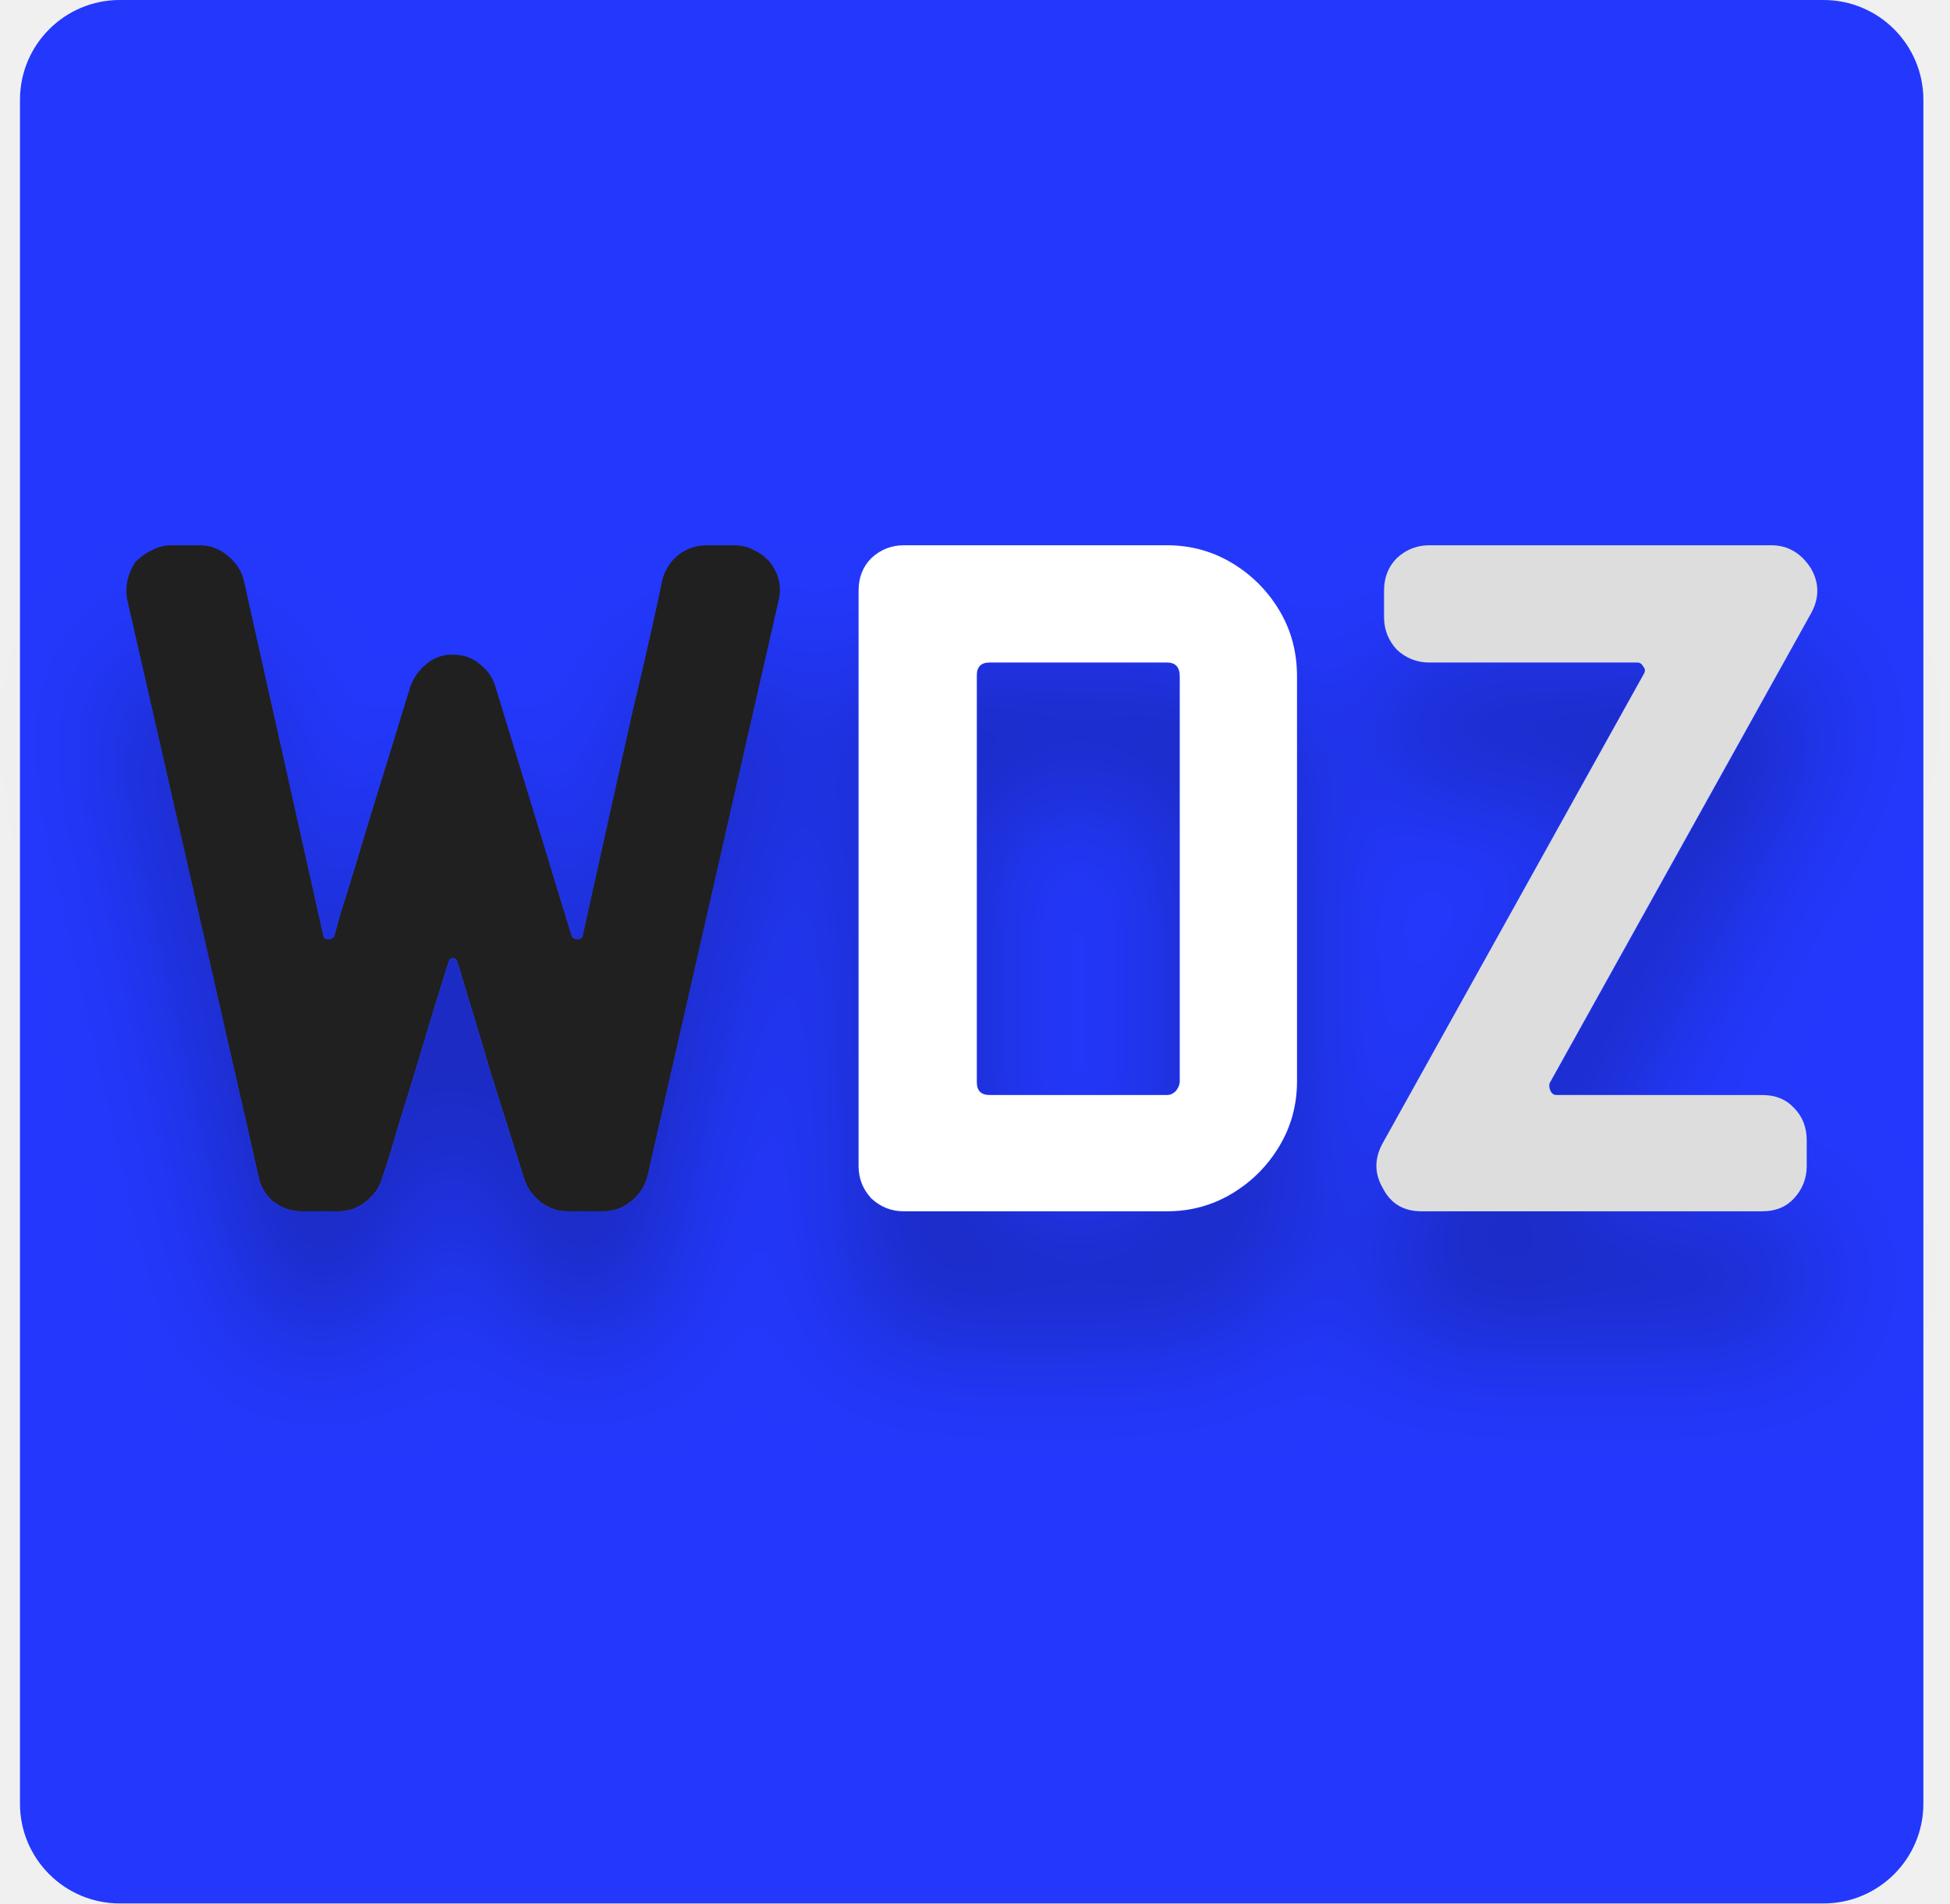
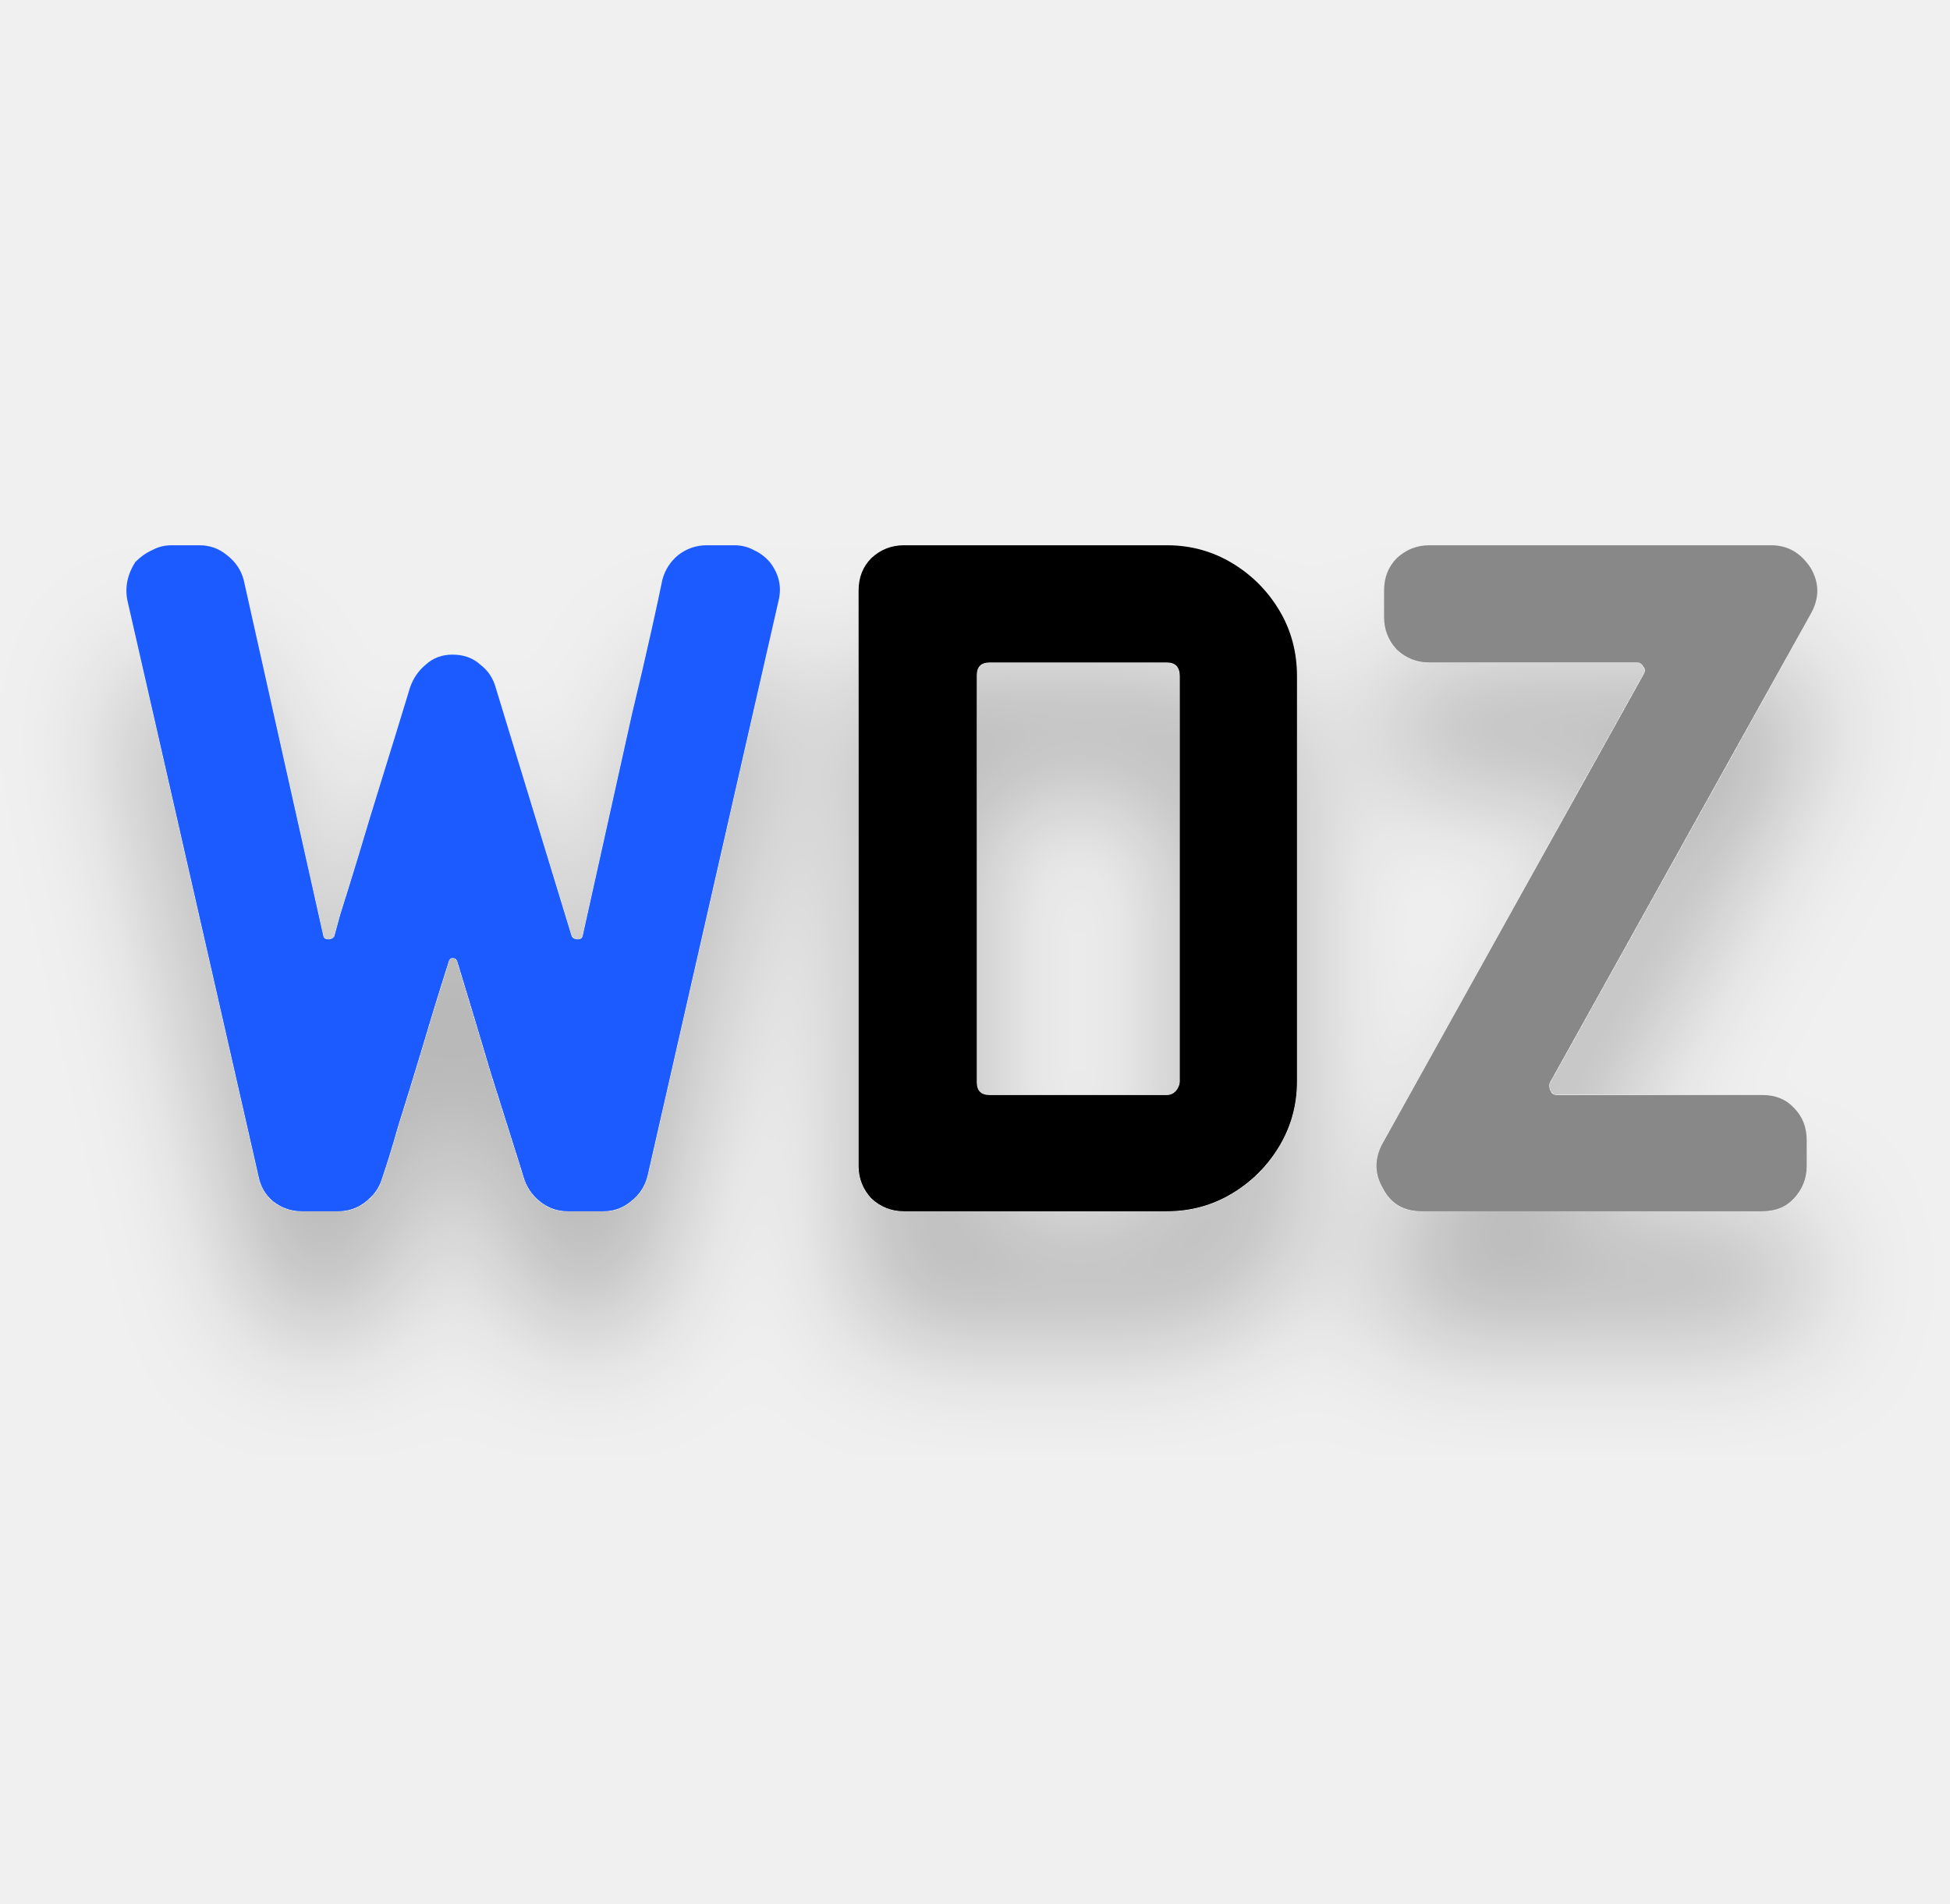
<svg xmlns="http://www.w3.org/2000/svg" width="293" height="286" viewBox="0 0 293 286" fill="none">
-   <rect x="3" width="286" height="286" rx="15" fill="#2338FC" />
-   <g filter="url(#filter0_d_960_1757)">
-     <path d="M116.993 90.219L97.305 176.671C96.91 178.25 96.071 179.533 94.788 180.52C93.604 181.507 92.222 182 90.643 182H85.314C83.833 182 82.501 181.556 81.317 180.668C80.133 179.779 79.294 178.645 78.8 177.263L78.208 175.338C76.925 171.292 75.445 166.605 73.767 161.275C72.188 155.946 70.51 150.37 68.734 144.547C68.635 144.153 68.389 143.955 67.994 143.955C67.698 143.955 67.5 144.153 67.402 144.547C66.02 148.89 64.688 153.232 63.405 157.574C62.122 161.818 60.938 165.667 59.852 169.121C58.865 172.575 58.026 175.289 57.335 177.263C56.941 178.546 56.102 179.681 54.819 180.668C53.635 181.556 52.302 182 50.822 182H45.345C43.766 182 42.335 181.507 41.052 180.52C39.867 179.533 39.127 178.25 38.831 176.671L19.143 90.219C18.748 88.245 19.143 86.321 20.327 84.446C21.116 83.656 21.955 83.064 22.844 82.669C23.732 82.176 24.719 81.929 25.804 81.929H29.949C31.528 81.929 32.91 82.423 34.094 83.41C35.377 84.397 36.216 85.63 36.611 87.11L48.601 140.699C48.7 140.995 48.947 141.143 49.342 141.143C49.736 141.143 50.032 140.995 50.23 140.699C50.23 140.699 50.526 139.613 51.118 137.442C51.809 135.271 52.697 132.409 53.783 128.856C54.868 125.204 56.102 121.158 57.483 116.717C58.865 112.276 60.247 107.786 61.628 103.246C62.122 101.864 62.911 100.73 63.997 99.841C65.082 98.855 66.415 98.361 67.994 98.361C69.671 98.361 71.053 98.855 72.139 99.841C73.323 100.73 74.112 101.914 74.507 103.394L85.906 140.699C86.103 140.995 86.399 141.143 86.794 141.143C87.189 141.143 87.436 140.995 87.534 140.699C88.817 134.876 90.1 129.103 91.383 123.379C92.666 117.655 93.85 112.326 94.936 107.391C96.12 102.457 97.107 98.213 97.897 94.66C98.686 91.107 99.229 88.591 99.525 87.11C99.92 85.63 100.709 84.397 101.894 83.41C103.176 82.423 104.607 81.929 106.186 81.929H110.331C111.417 81.929 112.404 82.176 113.292 82.669C114.18 83.064 114.97 83.656 115.661 84.446C117.042 86.222 117.486 88.147 116.993 90.219Z" fill="#202020" />
-     <path d="M194.883 162.46C194.883 166.012 193.995 169.269 192.218 172.23C190.442 175.19 188.073 177.559 185.113 179.335C182.152 181.112 178.895 182 175.342 182H135.817C133.942 182 132.314 181.359 130.932 180.076C129.649 178.694 129.008 177.066 129.008 175.19V88.739C129.008 86.765 129.649 85.137 130.932 83.854C132.314 82.571 133.942 81.929 135.817 81.929H175.342C178.895 81.929 182.152 82.817 185.113 84.594C188.073 86.37 190.442 88.739 192.218 91.7C193.995 94.66 194.883 97.966 194.883 101.618V162.46ZM177.267 162.46V101.618C177.267 100.236 176.625 99.545 175.342 99.545H148.696C147.413 99.545 146.772 100.187 146.772 101.47V162.608C146.772 163.891 147.413 164.532 148.696 164.532H175.342C175.836 164.532 176.28 164.335 176.675 163.94C177.07 163.446 177.267 162.953 177.267 162.46Z" fill="white" />
-     <path d="M272.211 91.996L232.834 162.756C232.735 163.15 232.785 163.545 232.982 163.94C233.179 164.335 233.475 164.532 233.87 164.532H264.809C266.783 164.532 268.362 165.174 269.546 166.456C270.829 167.739 271.471 169.368 271.471 171.342V175.19C271.471 177.066 270.829 178.694 269.546 180.076C268.362 181.359 266.783 182 264.809 182H213.589C210.925 182 209 180.865 207.816 178.595C206.533 176.424 206.484 174.204 207.668 171.934L247.045 101.174C247.242 100.779 247.193 100.433 246.897 100.137C246.7 99.743 246.404 99.545 246.009 99.545H214.774C212.899 99.545 211.27 98.904 209.889 97.621C208.606 96.239 207.964 94.611 207.964 92.736V88.739C207.964 86.765 208.606 85.137 209.889 83.854C211.27 82.571 212.899 81.929 214.774 81.929H266.141C268.609 81.929 270.582 83.064 272.063 85.334C273.346 87.505 273.395 89.726 272.211 91.996Z" fill="#DDDDDD" />
+   <g filter="url(#filter0_d_774_210)">
+     <path d="M116.993 90.219L97.305 176.671C96.91 178.25 96.071 179.533 94.788 180.52C93.604 181.507 92.222 182 90.643 182H85.314C83.833 182 82.501 181.556 81.317 180.668C80.133 179.779 79.294 178.645 78.8 177.263L78.208 175.338C76.925 171.292 75.445 166.605 73.767 161.275C72.188 155.946 70.51 150.37 68.734 144.547C68.635 144.153 68.389 143.955 67.994 143.955C67.698 143.955 67.5 144.153 67.402 144.547C66.02 148.89 64.688 153.232 63.405 157.574C62.122 161.818 60.938 165.667 59.852 169.121C58.865 172.575 58.026 175.289 57.335 177.263C56.941 178.546 56.102 179.681 54.819 180.668C53.635 181.556 52.302 182 50.822 182H45.345C43.766 182 42.335 181.507 41.052 180.52C39.867 179.533 39.127 178.25 38.831 176.671L19.143 90.219C18.748 88.245 19.143 86.321 20.327 84.446C21.116 83.656 21.955 83.064 22.844 82.669C23.732 82.176 24.719 81.929 25.804 81.929H29.949C31.528 81.929 32.91 82.423 34.094 83.41C35.377 84.397 36.216 85.63 36.611 87.11L48.601 140.699C48.7 140.995 48.947 141.143 49.342 141.143C49.736 141.143 50.032 140.995 50.23 140.699C50.23 140.699 50.526 139.613 51.118 137.442C51.809 135.271 52.697 132.409 53.783 128.856C54.868 125.204 56.102 121.158 57.483 116.717C58.865 112.276 60.247 107.786 61.628 103.246C62.122 101.864 62.911 100.73 63.997 99.841C65.082 98.855 66.415 98.361 67.994 98.361C69.671 98.361 71.053 98.855 72.139 99.841C73.323 100.73 74.112 101.914 74.507 103.394L85.906 140.699C86.103 140.995 86.399 141.143 86.794 141.143C87.189 141.143 87.436 140.995 87.534 140.699C88.817 134.876 90.1 129.103 91.383 123.379C92.666 117.655 93.85 112.326 94.936 107.391C96.12 102.457 97.107 98.213 97.897 94.66C98.686 91.107 99.229 88.591 99.525 87.11C99.92 85.63 100.709 84.397 101.894 83.41C103.176 82.423 104.607 81.929 106.186 81.929H110.331C111.417 81.929 112.404 82.176 113.292 82.669C114.18 83.064 114.97 83.656 115.661 84.446C117.042 86.222 117.486 88.147 116.993 90.219Z" fill="#1C5BFF" />
+     <path d="M194.883 162.46C194.883 166.012 193.995 169.269 192.218 172.23C190.442 175.19 188.073 177.559 185.113 179.335C182.152 181.112 178.895 182 175.342 182H135.817C133.942 182 132.314 181.359 130.932 180.076C129.649 178.694 129.008 177.066 129.008 175.19V88.739C129.008 86.765 129.649 85.137 130.932 83.854C132.314 82.571 133.942 81.929 135.817 81.929H175.342C178.895 81.929 182.152 82.817 185.113 84.594C188.073 86.37 190.442 88.739 192.218 91.7C193.995 94.66 194.883 97.966 194.883 101.618V162.46ZM177.267 162.46V101.618C177.267 100.236 176.625 99.545 175.342 99.545H148.696C147.413 99.545 146.772 100.187 146.772 101.47V162.608C146.772 163.891 147.413 164.532 148.696 164.532H175.342C175.836 164.532 176.28 164.335 176.675 163.94C177.07 163.446 177.267 162.953 177.267 162.46Z" fill="black" />
+     <path d="M272.211 91.996L232.834 162.756C232.735 163.15 232.785 163.545 232.982 163.94C233.179 164.335 233.475 164.532 233.87 164.532H264.809C266.783 164.532 268.362 165.174 269.546 166.456C270.829 167.739 271.471 169.368 271.471 171.342V175.19C271.471 177.066 270.829 178.694 269.546 180.076C268.362 181.359 266.783 182 264.809 182H213.589C210.925 182 209 180.865 207.816 178.595C206.533 176.424 206.484 174.204 207.668 171.934L247.045 101.174C247.242 100.779 247.193 100.433 246.897 100.137C246.7 99.743 246.404 99.545 246.009 99.545H214.774C212.899 99.545 211.27 98.904 209.889 97.621C208.606 96.239 207.964 94.611 207.964 92.736V88.739C207.964 86.765 208.606 85.137 209.889 83.854C211.27 82.571 212.899 81.929 214.774 81.929H266.141C268.609 81.929 270.582 83.064 272.063 85.334C273.346 87.505 273.395 89.726 272.211 91.996Z" fill="#888888" />
  </g>
  <defs>
-     <filter id="filter0_d_960_1757" x="0.047" y="81.929" width="292.445" height="137.079" filterUnits="userSpaceOnUse" color-interpolation-filters="sRGB">
+     <filter id="filter0_d_774_210" x="0.046" y="81.929" width="292.445" height="137.079" filterUnits="userSpaceOnUse" color-interpolation-filters="sRGB">
      <feFlood flood-opacity="0" result="BackgroundImageFix" />
      <feColorMatrix in="SourceAlpha" type="matrix" values="0 0 0 0 0 0 0 0 0 0 0 0 0 0 0 0 0 0 127 0" result="hardAlpha" />
      <feOffset dy="18.504" />
      <feGaussianBlur stdDeviation="9.252" />
      <feComposite in2="hardAlpha" operator="out" />
      <feColorMatrix type="matrix" values="0 0 0 0 0 0 0 0 0 0 0 0 0 0 0 0 0 0 0.25 0" />
-       <feBlend mode="normal" in2="BackgroundImageFix" result="effect1_dropShadow_960_1757" />
-       <feBlend mode="normal" in="SourceGraphic" in2="effect1_dropShadow_960_1757" result="shape" />
+       <feBlend mode="normal" in2="BackgroundImageFix" result="effect1_dropShadow_774_210" />
+       <feBlend mode="normal" in="SourceGraphic" in2="effect1_dropShadow_774_210" result="shape" />
    </filter>
  </defs>
</svg>
